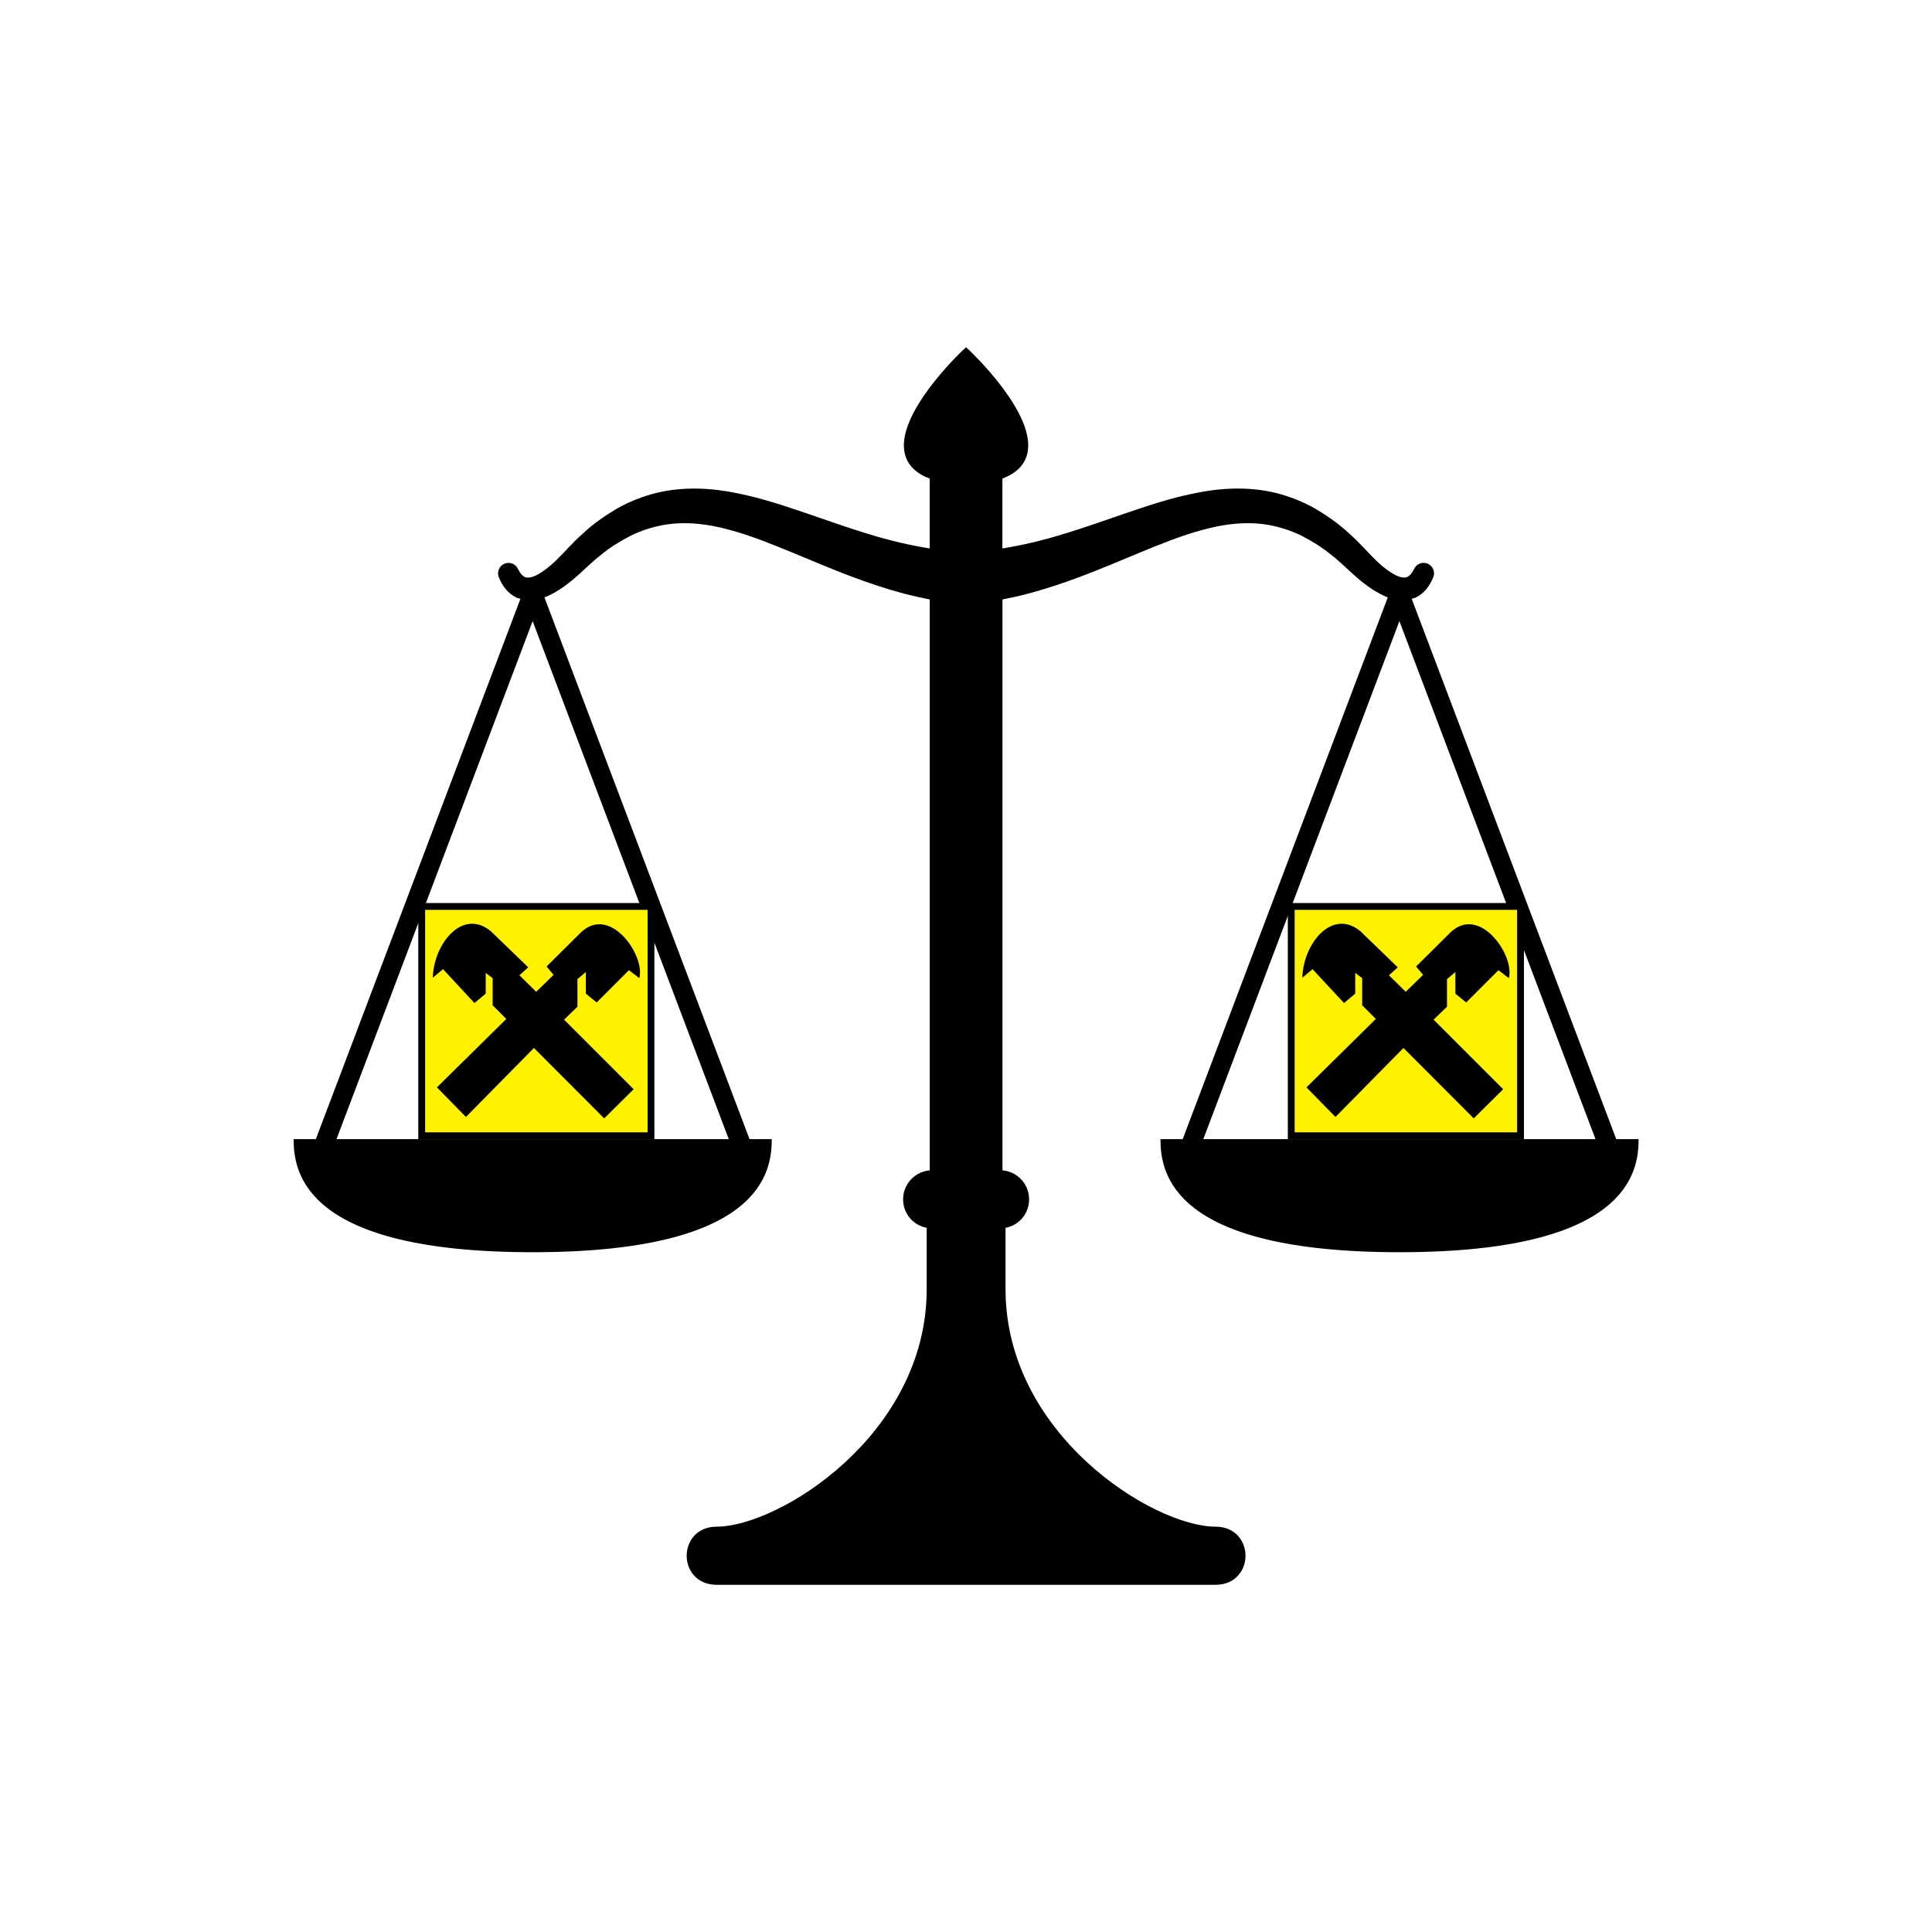
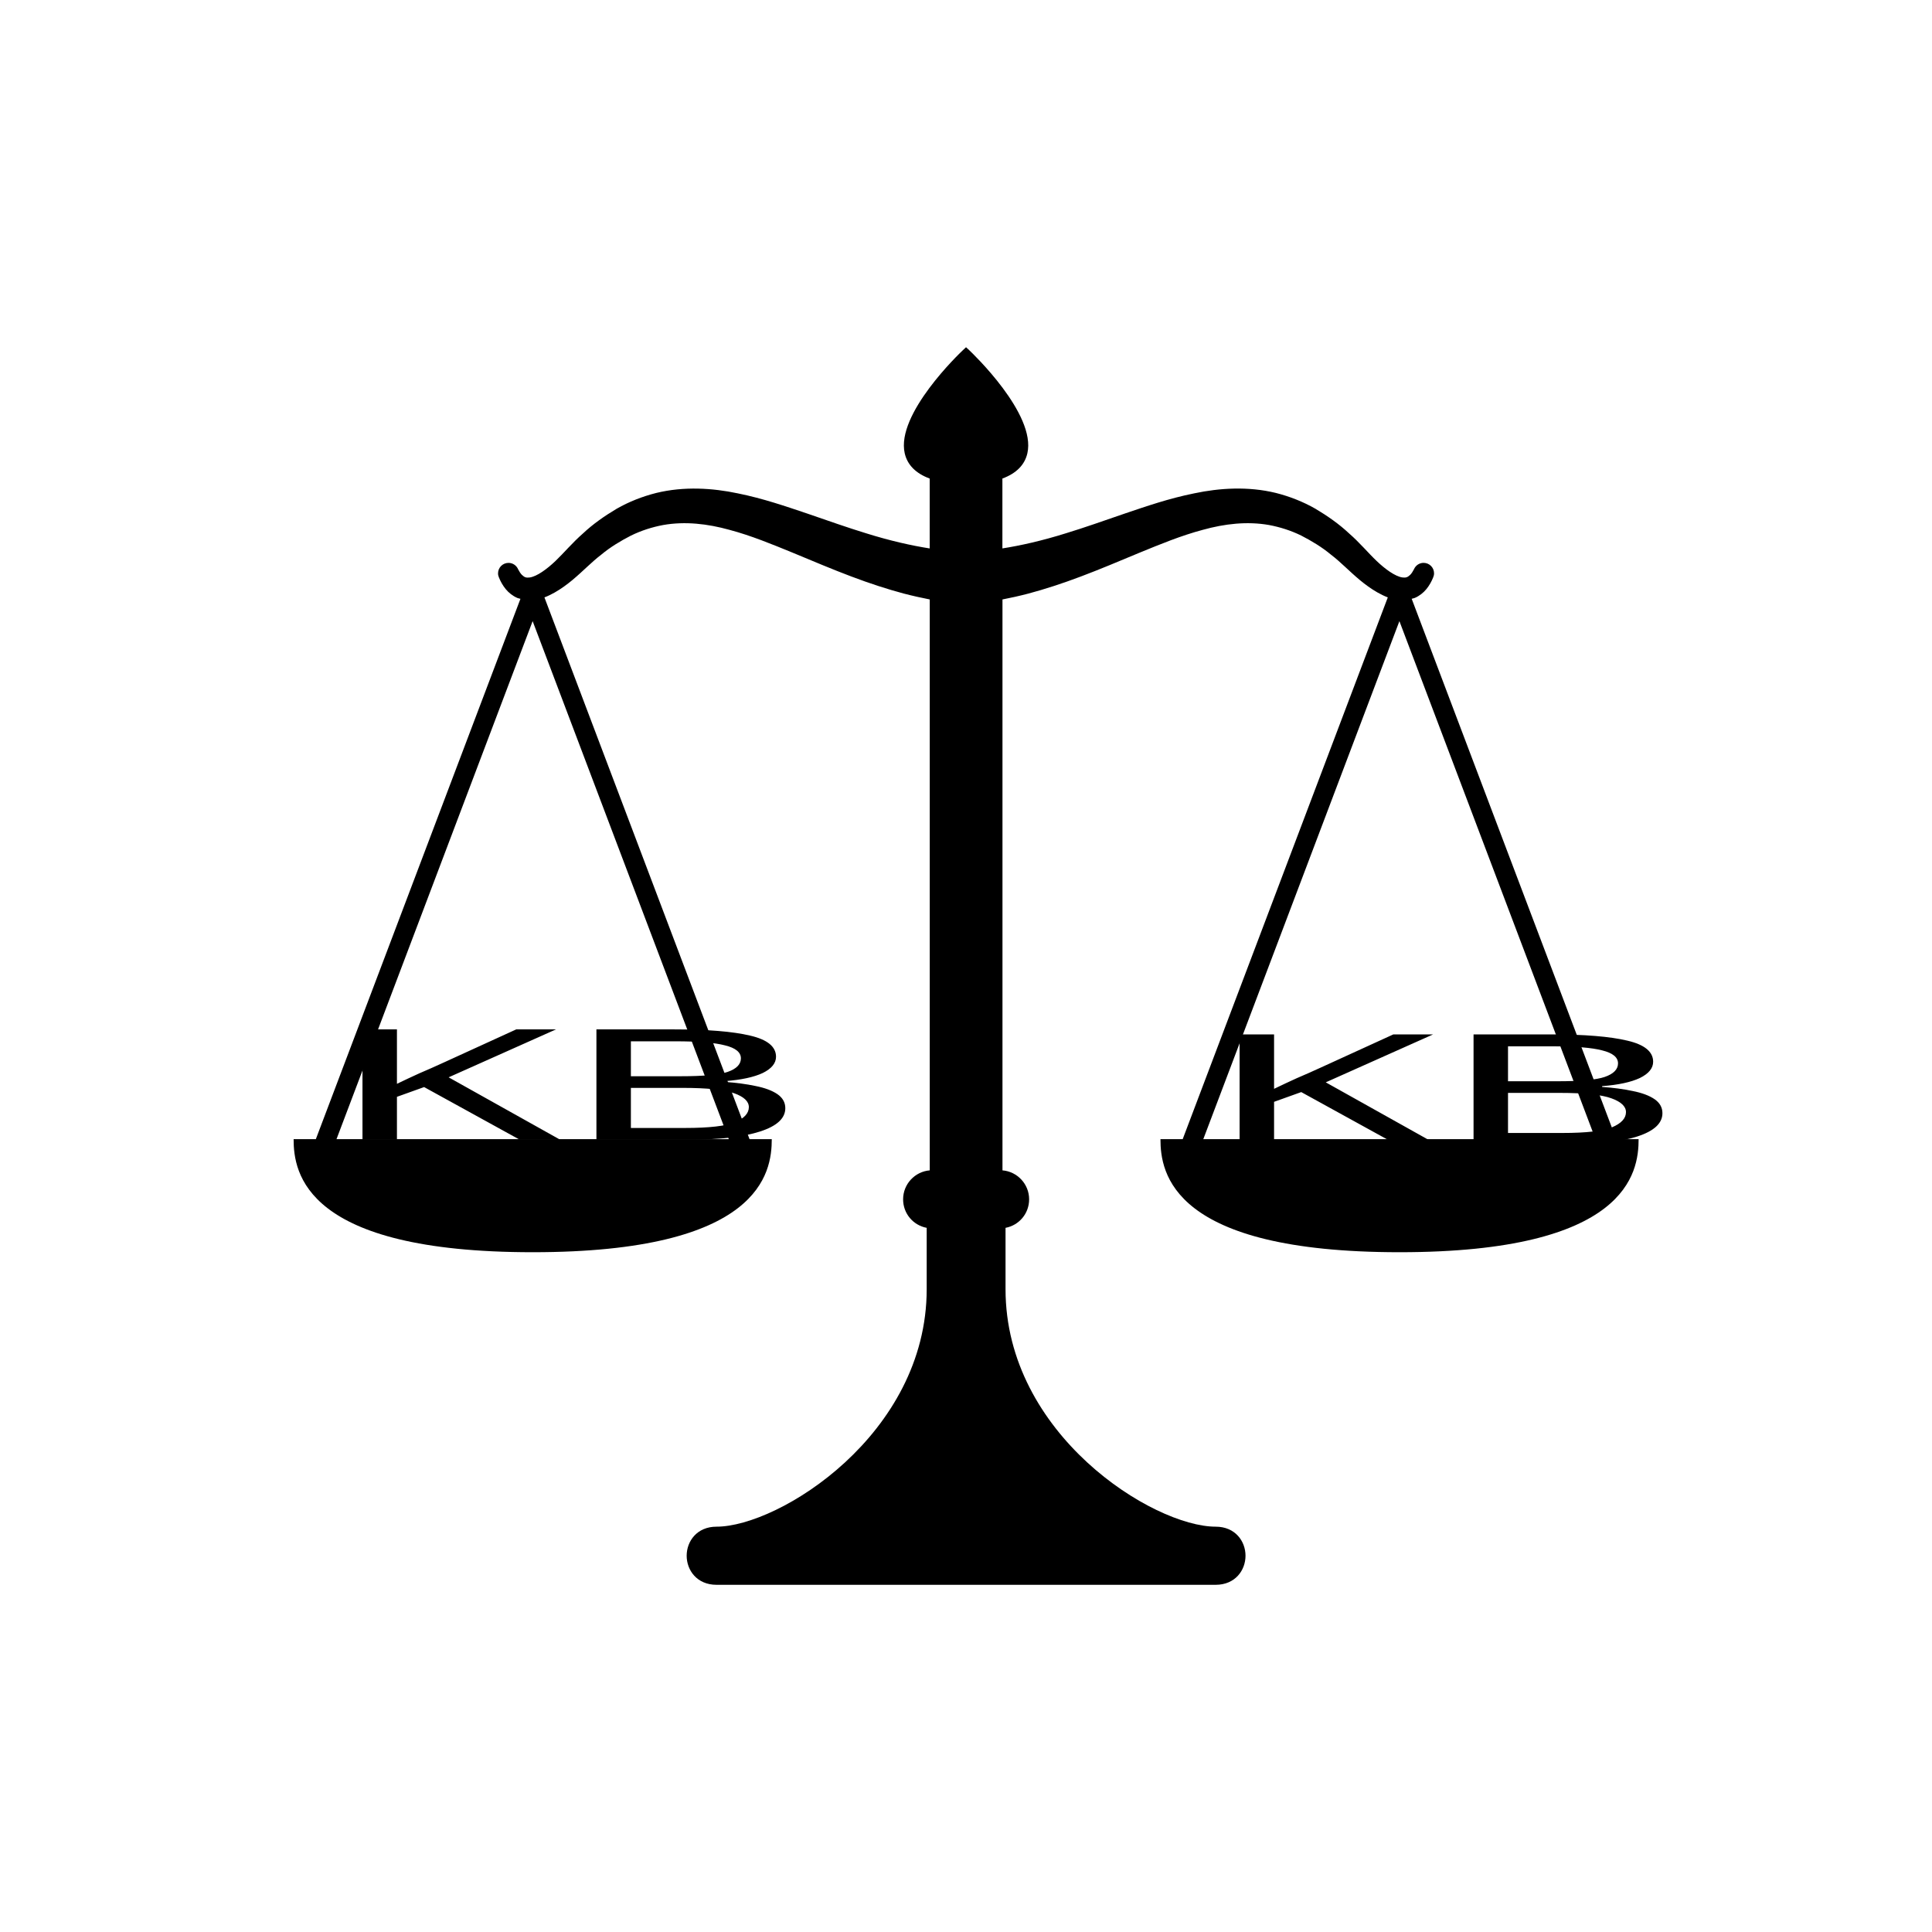
<svg xmlns="http://www.w3.org/2000/svg" xmlns:xlink="http://www.w3.org/1999/xlink" id="svg8" version="1.1" viewBox="0 0 100 100" height="100mm" width="100mm">
  <defs id="defs2">
    <clipPath id="clipPath3444">
      <path id="path3446" d="M 11.52,162 C 11.52,81.677 135.307,16.56 288,16.56 440.693,16.56 564.48,81.678 564.48,162 564.48,242.322 440.693,307.44 288,307.44 135.307,307.44 11.52,242.32 11.52,162" />
    </clipPath>
    <radialGradient id="radialGradient3452" cx="0" cy="0" r="1" fx="0" fy="0" gradientTransform="matrix(363.06,0,0,-363.06,177.52,256.31)" gradientUnits="userSpaceOnUse" spreadMethod="pad">
      <stop id="stop3454" offset="0" stop-color="#aeb2d5" />
      <stop id="stop3456" offset="0.3" stop-color="#aeb2d5" />
      <stop id="stop3458" offset="0.75" stop-color="#484c89" />
      <stop id="stop3460" offset="1" stop-color="#484c89" />
    </radialGradient>
    <clipPath id="clipPath3468">
      <path id="path3470" d="M 0,324 H 576 V 0 H 0 Z" />
    </clipPath>
    <filter style="color-interpolation-filters:sRGB" id="filter4622" x="-0.122" y="-0.211" width="1.294" height="1.509">
      <feFlood flood-opacity="0.498" flood-color="rgb(0,0,0)" result="flood" id="feFlood4612" />
      <feComposite in="flood" in2="SourceGraphic" operator="in" result="composite1" id="feComposite4614" />
      <feGaussianBlur in="composite1" stdDeviation="6" result="blur" id="feGaussianBlur4616" />
      <feOffset dx="6" dy="6" result="offset" id="feOffset4618" />
      <feComposite in="SourceGraphic" in2="offset" operator="over" result="fbSourceGraphic" id="feComposite4620" />
      <feColorMatrix result="fbSourceGraphicAlpha" in="fbSourceGraphic" values="0 0 0 -1 0 0 0 0 -1 0 0 0 0 -1 0 0 0 0 1 0" id="feColorMatrix4624" />
      <feFlood id="feFlood4626" flood-opacity="0.498" flood-color="rgb(0,0,0)" result="flood" in="fbSourceGraphic" />
      <feComposite in2="fbSourceGraphic" id="feComposite4628" in="flood" operator="in" result="composite1" />
      <feGaussianBlur id="feGaussianBlur4630" in="composite1" stdDeviation="6" result="blur" />
      <feOffset id="feOffset4632" dx="6" dy="6" result="offset" />
      <feComposite in2="offset" id="feComposite4634" in="fbSourceGraphic" operator="over" result="fbSourceGraphic" />
      <feColorMatrix result="fbSourceGraphicAlpha" in="fbSourceGraphic" values="0 0 0 -1 0 0 0 0 -1 0 0 0 0 -1 0 0 0 0 1 0" id="feColorMatrix4636" />
      <feFlood id="feFlood4638" flood-opacity="0.498" flood-color="rgb(0,0,0)" result="flood" in="fbSourceGraphic" />
      <feComposite in2="fbSourceGraphic" id="feComposite4640" in="flood" operator="in" result="composite1" />
      <feGaussianBlur id="feGaussianBlur4642" in="composite1" stdDeviation="6" result="blur" />
      <feOffset id="feOffset4644" dx="6" dy="6" result="offset" />
      <feComposite in2="offset" id="feComposite4646" in="fbSourceGraphic" operator="over" result="composite2" />
    </filter>
    <filter style="color-interpolation-filters:sRGB" id="filter2058">
      <feGaussianBlur stdDeviation="10.563 0.01" result="fbSourceGraphic" id="feGaussianBlur2056" />
      <feColorMatrix result="fbSourceGraphicAlpha" in="fbSourceGraphic" values="0 0 0 -1 0 0 0 0 -1 0 0 0 0 -1 0 0 0 0 1 0" id="feColorMatrix2060" />
      <feGaussianBlur id="feGaussianBlur2062" stdDeviation="10.563 0.01" result="blur" in="fbSourceGraphic" />
    </filter>
    <linearGradient id="XMLID_1_" gradientUnits="userSpaceOnUse" x1="168.036" y1="168.21" x2="83.15" y2="83.324">
      <stop offset="0" style="stop-color:#6D7BB0" id="stop164" />
      <stop offset="1" style="stop-color:#99ACD2" id="stop165" />
    </linearGradient>
    <linearGradient id="XMLID_2_" gradientUnits="userSpaceOnUse" x1="168.718" y1="174.636" x2="83.832" y2="89.75">
      <stop offset="0" style="stop-color:#6D7BB0" id="stop171" />
      <stop offset="1" style="stop-color:#99ACD2" id="stop172" />
    </linearGradient>
    <linearGradient id="XMLID_3_" gradientUnits="userSpaceOnUse" x1="126.98" y1="130.992" x2="233.562" y2="237.576" gradientTransform="matrix(0.9929,-0.1191,-0.056,1.0138,7.7556,8.876)">
      <stop offset="0" style="stop-color:#D8E1ED" id="stop178" />
      <stop offset="1" style="stop-color:#5E76AA" id="stop179" />
    </linearGradient>
    <linearGradient id="XMLID_4_" gradientUnits="userSpaceOnUse" x1="126.038" y1="144.818" x2="126.038" y2="77.567">
      <stop offset="0" style="stop-color:#808DC2" id="stop185" />
      <stop offset="1" style="stop-color:#5E76AA" id="stop186" />
    </linearGradient>
    <linearGradient id="XMLID_5_" gradientUnits="userSpaceOnUse" x1="121.277" y1="91.972" x2="121.277" y2="13.388" gradientTransform="matrix(0.9929,-0.1191,-0.056,1.0138,7.7556,8.876)">
      <stop offset="0" style="stop-color:#DBE8F2" id="stop192" />
      <stop offset="0.285" style="stop-color:#D9E6F1" id="stop193" />
      <stop offset="0.436" style="stop-color:#D1DFED" id="stop194" />
      <stop offset="0.556" style="stop-color:#C3D3E7" id="stop195" />
      <stop offset="0.659" style="stop-color:#B0C3DF" id="stop196" />
      <stop offset="0.752" style="stop-color:#97ADD3" id="stop197" />
      <stop offset="0.837" style="stop-color:#7893C5" id="stop198" />
      <stop offset="0.916" style="stop-color:#5473B5" id="stop199" />
      <stop offset="0.989" style="stop-color:#2B50A2" id="stop200" />
      <stop offset="1" style="stop-color:#244A9F" id="stop201" />
    </linearGradient>
    <linearGradient id="linearGradient3679">
      <stop id="stop3681" style="stop-color:#e2e7e4" offset="0" />
      <stop id="stop3683" style="stop-color:#737373" offset="1" />
    </linearGradient>
    <radialGradient id="radialGradient988" xlink:href="#linearGradient3679" gradientUnits="userSpaceOnUse" cy="239.28" cx="-541.81" gradientTransform="matrix(1,0,0,0.9864,0,3.2551)" r="8.916" />
    <radialGradient id="radialGradient996" xlink:href="#linearGradient3679" gradientUnits="userSpaceOnUse" cy="239.28" cx="-541.81" gradientTransform="matrix(1,0,0,0.9864,0,3.2551)" r="8.916" />
    <radialGradient id="radialGradient1004" xlink:href="#linearGradient3679" gradientUnits="userSpaceOnUse" cy="239.28" cx="-541.81" gradientTransform="matrix(1,0,0,0.9864,0,3.2551)" r="8.916" />
    <radialGradient id="radialGradient1012" xlink:href="#linearGradient3679" gradientUnits="userSpaceOnUse" cy="239.28" cx="-541.81" gradientTransform="matrix(1,0,0,0.9864,0,3.2551)" r="8.916" />
    <radialGradient id="radialGradient1020" xlink:href="#linearGradient3679" gradientUnits="userSpaceOnUse" cy="239.28" cx="-541.81" gradientTransform="matrix(1,0,0,0.9864,0,3.2551)" r="8.916" />
    <radialGradient id="radialGradient1028" xlink:href="#linearGradient3679" gradientUnits="userSpaceOnUse" cy="239.28" cx="-541.81" gradientTransform="matrix(1,0,0,0.9864,0,3.2551)" r="8.916" />
    <radialGradient id="radialGradient1036" xlink:href="#linearGradient3679" gradientUnits="userSpaceOnUse" cy="239.28" cx="-541.81" gradientTransform="matrix(1,0,0,0.9864,0,3.2551)" r="8.916" />
    <radialGradient id="radialGradient1044" xlink:href="#linearGradient3679" gradientUnits="userSpaceOnUse" cy="239.28" cx="-541.81" gradientTransform="matrix(1,0,0,0.9864,0,3.2551)" r="8.916" />
    <radialGradient id="radialGradient1054" xlink:href="#linearGradient3679" gradientUnits="userSpaceOnUse" cy="239.28" cx="-541.81" gradientTransform="matrix(1,0,0,0.9864,0,3.2551)" r="8.916" />
    <radialGradient id="radialGradient1062" xlink:href="#linearGradient3679" gradientUnits="userSpaceOnUse" cy="239.28" cx="-541.81" gradientTransform="matrix(1,0,0,0.9864,0,3.2551)" r="8.916" />
    <radialGradient id="radialGradient1070" xlink:href="#linearGradient3679" gradientUnits="userSpaceOnUse" cy="239.28" cx="-541.81" gradientTransform="matrix(1,0,0,0.9864,0,3.2551)" r="8.916" />
  </defs>
  <g id="layer1" />
  <g id="layer3">
    <g transform="matrix(1.403348,0,0,1.403348,120.6758,7.023125)" id="g2598">
      <path d="m -25.56,37.011 -0.819,-5.73e-4 -7.545,-19.93 c 0.039,-0.012 0.078,-0.017 0.115,-0.032 0.174,-0.075 0.32,-0.194 0.424,-0.321 0.116,-0.141 0.193,-0.286 0.251,-0.429 0.022,-0.048 0.035,-0.101 0.035,-0.157 0,-0.213 -0.172,-0.386 -0.386,-0.386 -0.161,0 -0.298,0.099 -0.356,0.239 -0.043,0.083 -0.09,0.156 -0.141,0.206 -0.101,0.095 -0.161,0.107 -0.287,0.093 -0.266,-0.039 -0.64,-0.313 -0.947,-0.607 -0.3,-0.284 -0.634,-0.685 -1.017,-1.017 -0.369,-0.347 -0.795,-0.644 -1.242,-0.91 -0.453,-0.259 -0.95,-0.454 -1.459,-0.583 -1.029,-0.251 -2.084,-0.181 -3.01,0.015 -0.938,0.188 -1.778,0.481 -2.561,0.745 -0.781,0.269 -1.5,0.523 -2.163,0.725 -0.902,0.283 -1.694,0.458 -2.352,0.561 v -2.577 c 0.514,-0.191 0.823,-0.503 0.921,-0.93 0.333,-1.45 -2.038,-3.703 -2.139,-3.799 l -0.123,-0.114 -0.122,0.115 c -0.101,0.095 -2.472,2.349 -2.139,3.799 0.098,0.427 0.408,0.74 0.921,0.93 v 2.577 c -0.658,-0.103 -1.451,-0.278 -2.353,-0.561 -0.663,-0.203 -1.382,-0.456 -2.162,-0.725 -0.784,-0.263 -1.624,-0.556 -2.562,-0.745 -0.926,-0.196 -1.981,-0.266 -3.01,-0.015 -0.51,0.129 -1.006,0.323 -1.46,0.583 -0.446,0.266 -0.873,0.563 -1.241,0.91 -0.382,0.332 -0.717,0.733 -1.016,1.017 -0.307,0.294 -0.681,0.568 -0.947,0.607 -0.126,0.015 -0.187,0.002 -0.287,-0.093 -0.05,-0.05 -0.098,-0.122 -0.141,-0.206 -0.058,-0.14 -0.195,-0.239 -0.356,-0.239 -0.213,0 -0.386,0.173 -0.386,0.386 0,0.056 0.013,0.109 0.035,0.157 0.059,0.143 0.136,0.288 0.252,0.429 0.105,0.127 0.25,0.245 0.424,0.321 0.037,0.015 0.077,0.02 0.115,0.032 l -7.546,19.929 h -0.82 l 4.34e-4,5.64e-4 h -4.34e-4 c 0,1.244 0.417,4.17 8.818,4.17 8.4,0 8.818,-2.927 8.818,-4.17 h -0.82 l -7.565,-19.982 c 0.139,-0.052 0.265,-0.117 0.383,-0.183 0.238,-0.136 0.448,-0.291 0.645,-0.454 0.412,-0.344 0.707,-0.664 1.063,-0.935 0.343,-0.287 0.72,-0.511 1.1,-0.707 0.384,-0.188 0.784,-0.314 1.187,-0.39 0.81,-0.143 1.641,-0.046 2.444,0.177 0.803,0.213 1.582,0.536 2.33,0.842 0.75,0.311 1.473,0.618 2.162,0.877 0.688,0.261 1.343,0.472 1.936,0.631 0.344,0.089 0.665,0.16 0.962,0.218 v 21.057 c -0.55,0.045 -0.983,0.508 -0.983,1.068 0,0.525 0.37,0.957 0.87,1.052 v 2.263 c 0,5.359 -5.451,8.759 -7.752,8.759 -0.723,0 -1.101,0.539 -1.101,1.072 0,0.533 0.378,1.072 1.101,1.072 h 18.411 c 0.723,0 1.1,-0.54 1.1,-1.072 0,-0.534 -0.378,-1.072 -1.1,-1.072 -2.301,0 -7.751,-3.4 -7.751,-8.759 v -2.263 c 0.499,-0.094 0.87,-0.526 0.87,-1.052 0,-0.561 -0.434,-1.023 -0.983,-1.068 V 17.105 c 0.297,-0.057 0.617,-0.128 0.961,-0.218 0.594,-0.159 1.249,-0.37 1.937,-0.631 0.689,-0.259 1.413,-0.565 2.162,-0.877 0.748,-0.306 1.527,-0.629 2.33,-0.842 0.803,-0.223 1.633,-0.32 2.444,-0.177 0.403,0.076 0.804,0.202 1.187,0.39 0.379,0.196 0.757,0.421 1.1,0.707 0.356,0.271 0.651,0.591 1.063,0.935 0.197,0.163 0.407,0.318 0.645,0.454 0.119,0.066 0.244,0.131 0.383,0.183 l -7.565,19.982 h -0.82 c 0,1.244 0.418,4.17 8.818,4.17 8.4,0 8.818,-2.927 8.818,-4.17 z m -48.02,-5.73e-4 7.234,-19.106 7.234,19.106 z m 31.97,5.64e-4 7.233,-19.106 7.233,19.106 z" id="path1118" style="stroke-width:0.082" />
-       <g id="g1648" transform="matrix(0.1885372,0,0,0.1885372,-70.5636,28.15074)">
-         <polygon points="46.191,0.803 46.191,46.994 0,46.994 0,0.803 " style="fill-rule:evenodd" id="polygon2229" />
-         <polygon points="44.855,2.138 44.855,45.658 1.336,45.658 1.336,2.138 " style="fill:#fff200;fill-rule:evenodd" id="polygon2231" />
-         <path d="M 3.645,36.865 9.322,42.652 22.623,29.157 36.369,42.93 42.129,37.226 28.521,23.62 31.137,21.088 V 15.69 l 1.642,-1.391 v 4.229 l 2.115,1.725 6.316,-6.316 2.031,1.558 C 44.438,11.071 37.509,1.026 31.777,6.591 l -6.679,6.622 1.364,1.642 -3.395,3.311 -3.283,-3.228 1.725,-1.559 -7.318,-7.067 C 8.682,1.776 3.033,8.678 2.838,15.411 l 2.003,-1.669 6.149,6.623 2.198,-1.836 v -4.063 l 1.363,1.029 v 5.315 l 2.671,2.671 z" style="fill-rule:evenodd" id="path2233" />
-       </g>
-       <g id="g1648-6" transform="matrix(0.1885372,0,0,0.1885372,-38.49248,28.15074)">
-         <polygon points="46.191,0.803 46.191,46.994 0,46.994 0,0.803 " style="fill-rule:evenodd" id="polygon2229-7" />
-         <polygon points="44.855,2.138 44.855,45.658 1.336,45.658 1.336,2.138 " style="fill:#fff200;fill-rule:evenodd" id="polygon2231-5" />
-         <path d="M 3.645,36.865 9.322,42.652 22.623,29.157 36.369,42.93 42.129,37.226 28.521,23.62 31.137,21.088 V 15.69 l 1.642,-1.391 v 4.229 l 2.115,1.725 6.316,-6.316 2.031,1.558 C 44.438,11.071 37.509,1.026 31.777,6.591 l -6.679,6.622 1.364,1.642 -3.395,3.311 -3.283,-3.228 1.725,-1.559 -7.318,-7.067 C 8.682,1.776 3.033,8.678 2.838,15.411 l 2.003,-1.669 6.149,6.623 2.198,-1.836 v -4.063 l 1.363,1.029 v 5.315 l 2.671,2.671 z" style="fill-rule:evenodd" id="path2233-3" />
-       </g>
+       <text xml:space="preserve" style="font-size:8.913px;font-family:'Blogger Sans';-inkscape-font-specification:'Blogger Sans';text-align:start;writing-mode:lr-tb;direction:ltr;text-anchor:start;fill:#000000;stroke-width:0.093" x="-47.28" y="57.925" id="text5" transform="scale(1.564391,0.6392263)">
+         <tspan id="tspan5" style="stroke-width:0.093" x="-47.28" y="57.925">KB</tspan>
+       </text>
+       <text xml:space="preserve" style="font-size:8.913px;font-family:'Blogger Sans';-inkscape-font-specification:'Blogger Sans';text-align:start;writing-mode:lr-tb;direction:ltr;text-anchor:start;fill:#000000;stroke-width:0.093" x="-26.603" y="58.216" id="text1" transform="scale(1.564391,0.6392263)">
+         <tspan id="tspan1" style="stroke-width:0.093" x="-26.603" y="58.216">KB</tspan>
+       </text>
    </g>
  </g>
  <g id="layer2" />
</svg>
